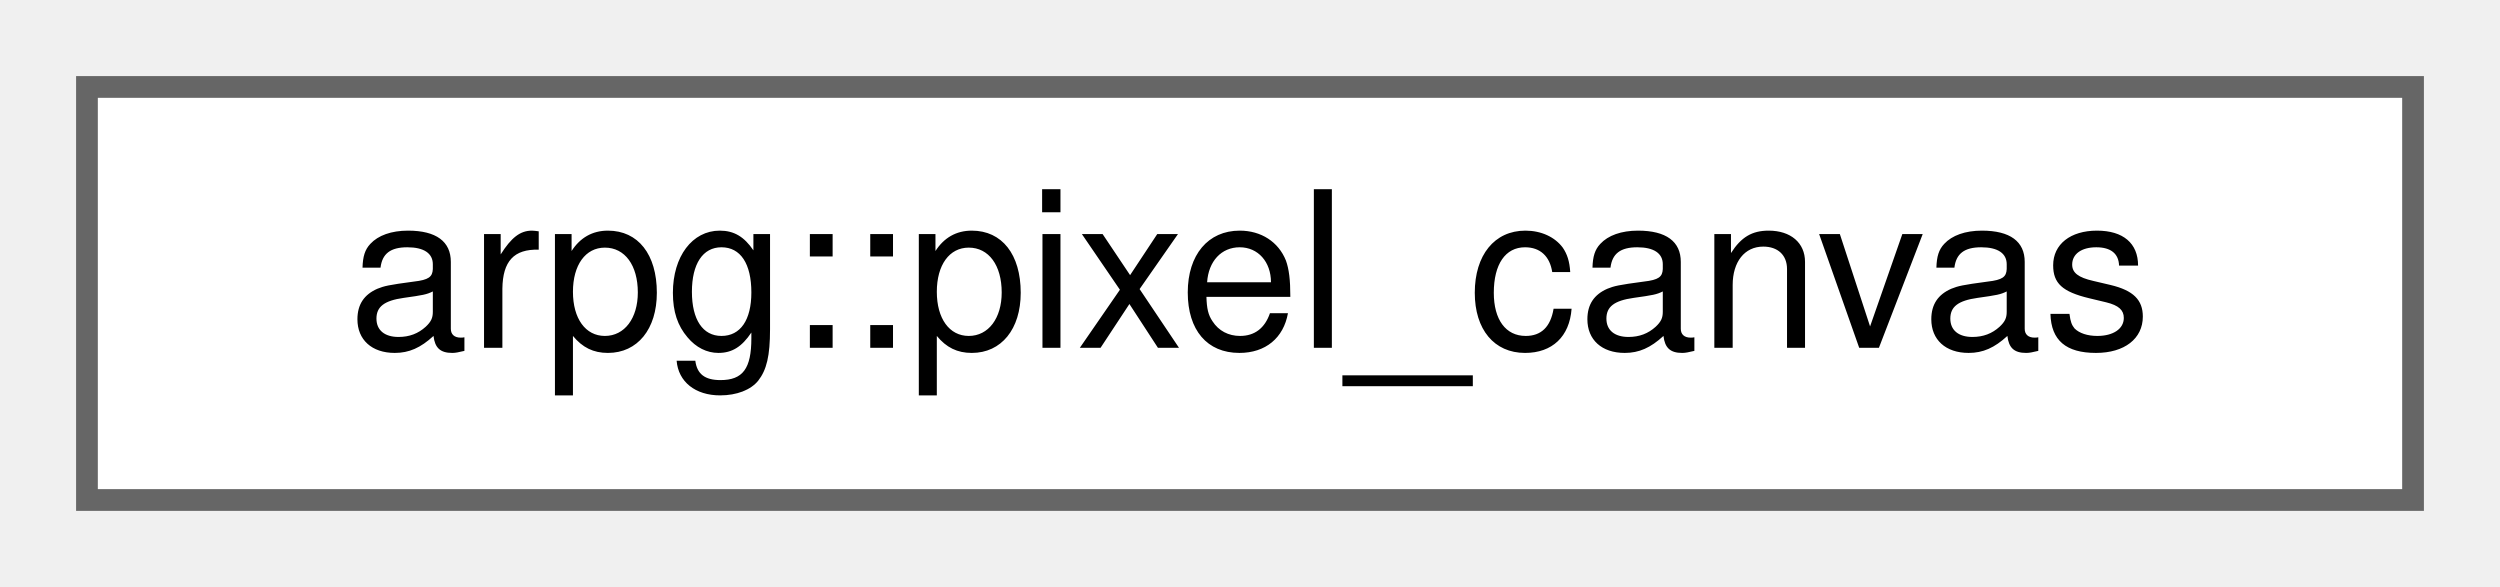
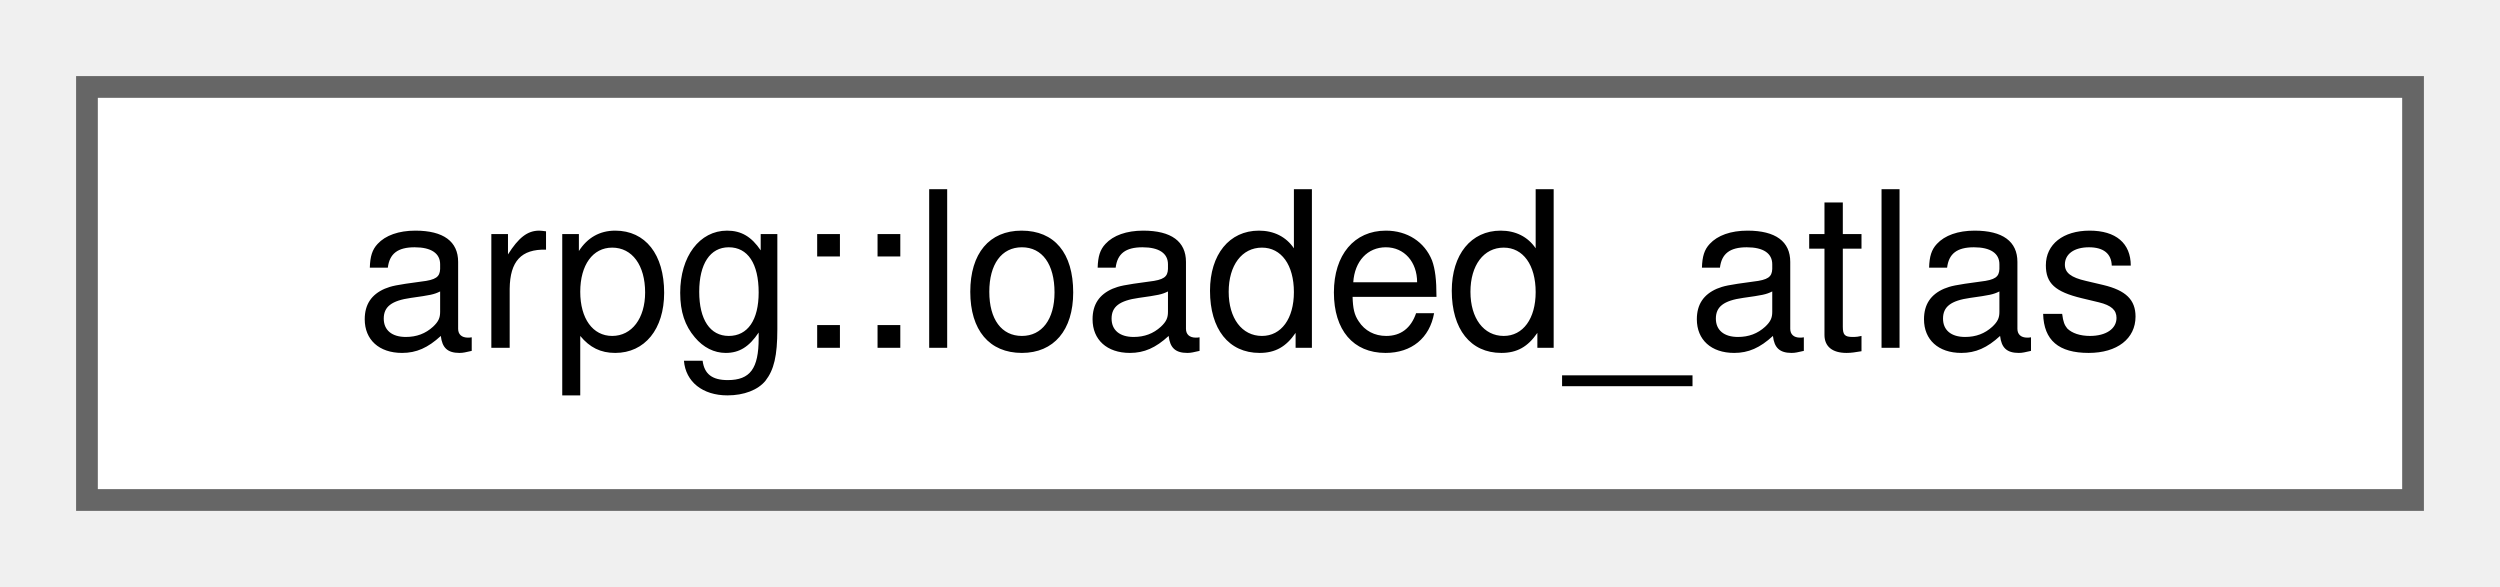
<svg xmlns="http://www.w3.org/2000/svg" xmlns:xlink="http://www.w3.org/1999/xlink" width="115pt" height="27pt" viewBox="0.00 0.00 115.00 27.00">
  <g id="graph0" class="graph" transform="scale(1 1) rotate(0) translate(4 23)">
    <g id="Node000000" class="node">
      <g id="a_Node000000">
-         <a xlink:href="classarpg_1_1pixel__canvas.html" target="_top" xlink:title="Low resolution render target holding the world.">
+         <a xlink:href="structarpg_1_1loaded__atlas.html" target="_top" xlink:title="An atlas that was read, or the reason it was not.">
          <polygon fill="white" stroke="#666666" points="107,-19 0,-19 0,0 107,0 107,-19" />
-           <text text-anchor="middle" x="53.5" y="-7" font-family="Helvetica,sans-Serif" font-size="10.00">arpg::pixel_canvas</text>
+           <text text-anchor="middle" x="53.5" y="-7" font-family="Helvetica,sans-Serif" font-size="10.00">arpg::loaded_atlas</text>
        </a>
      </g>
    </g>
  </g>
</svg>
